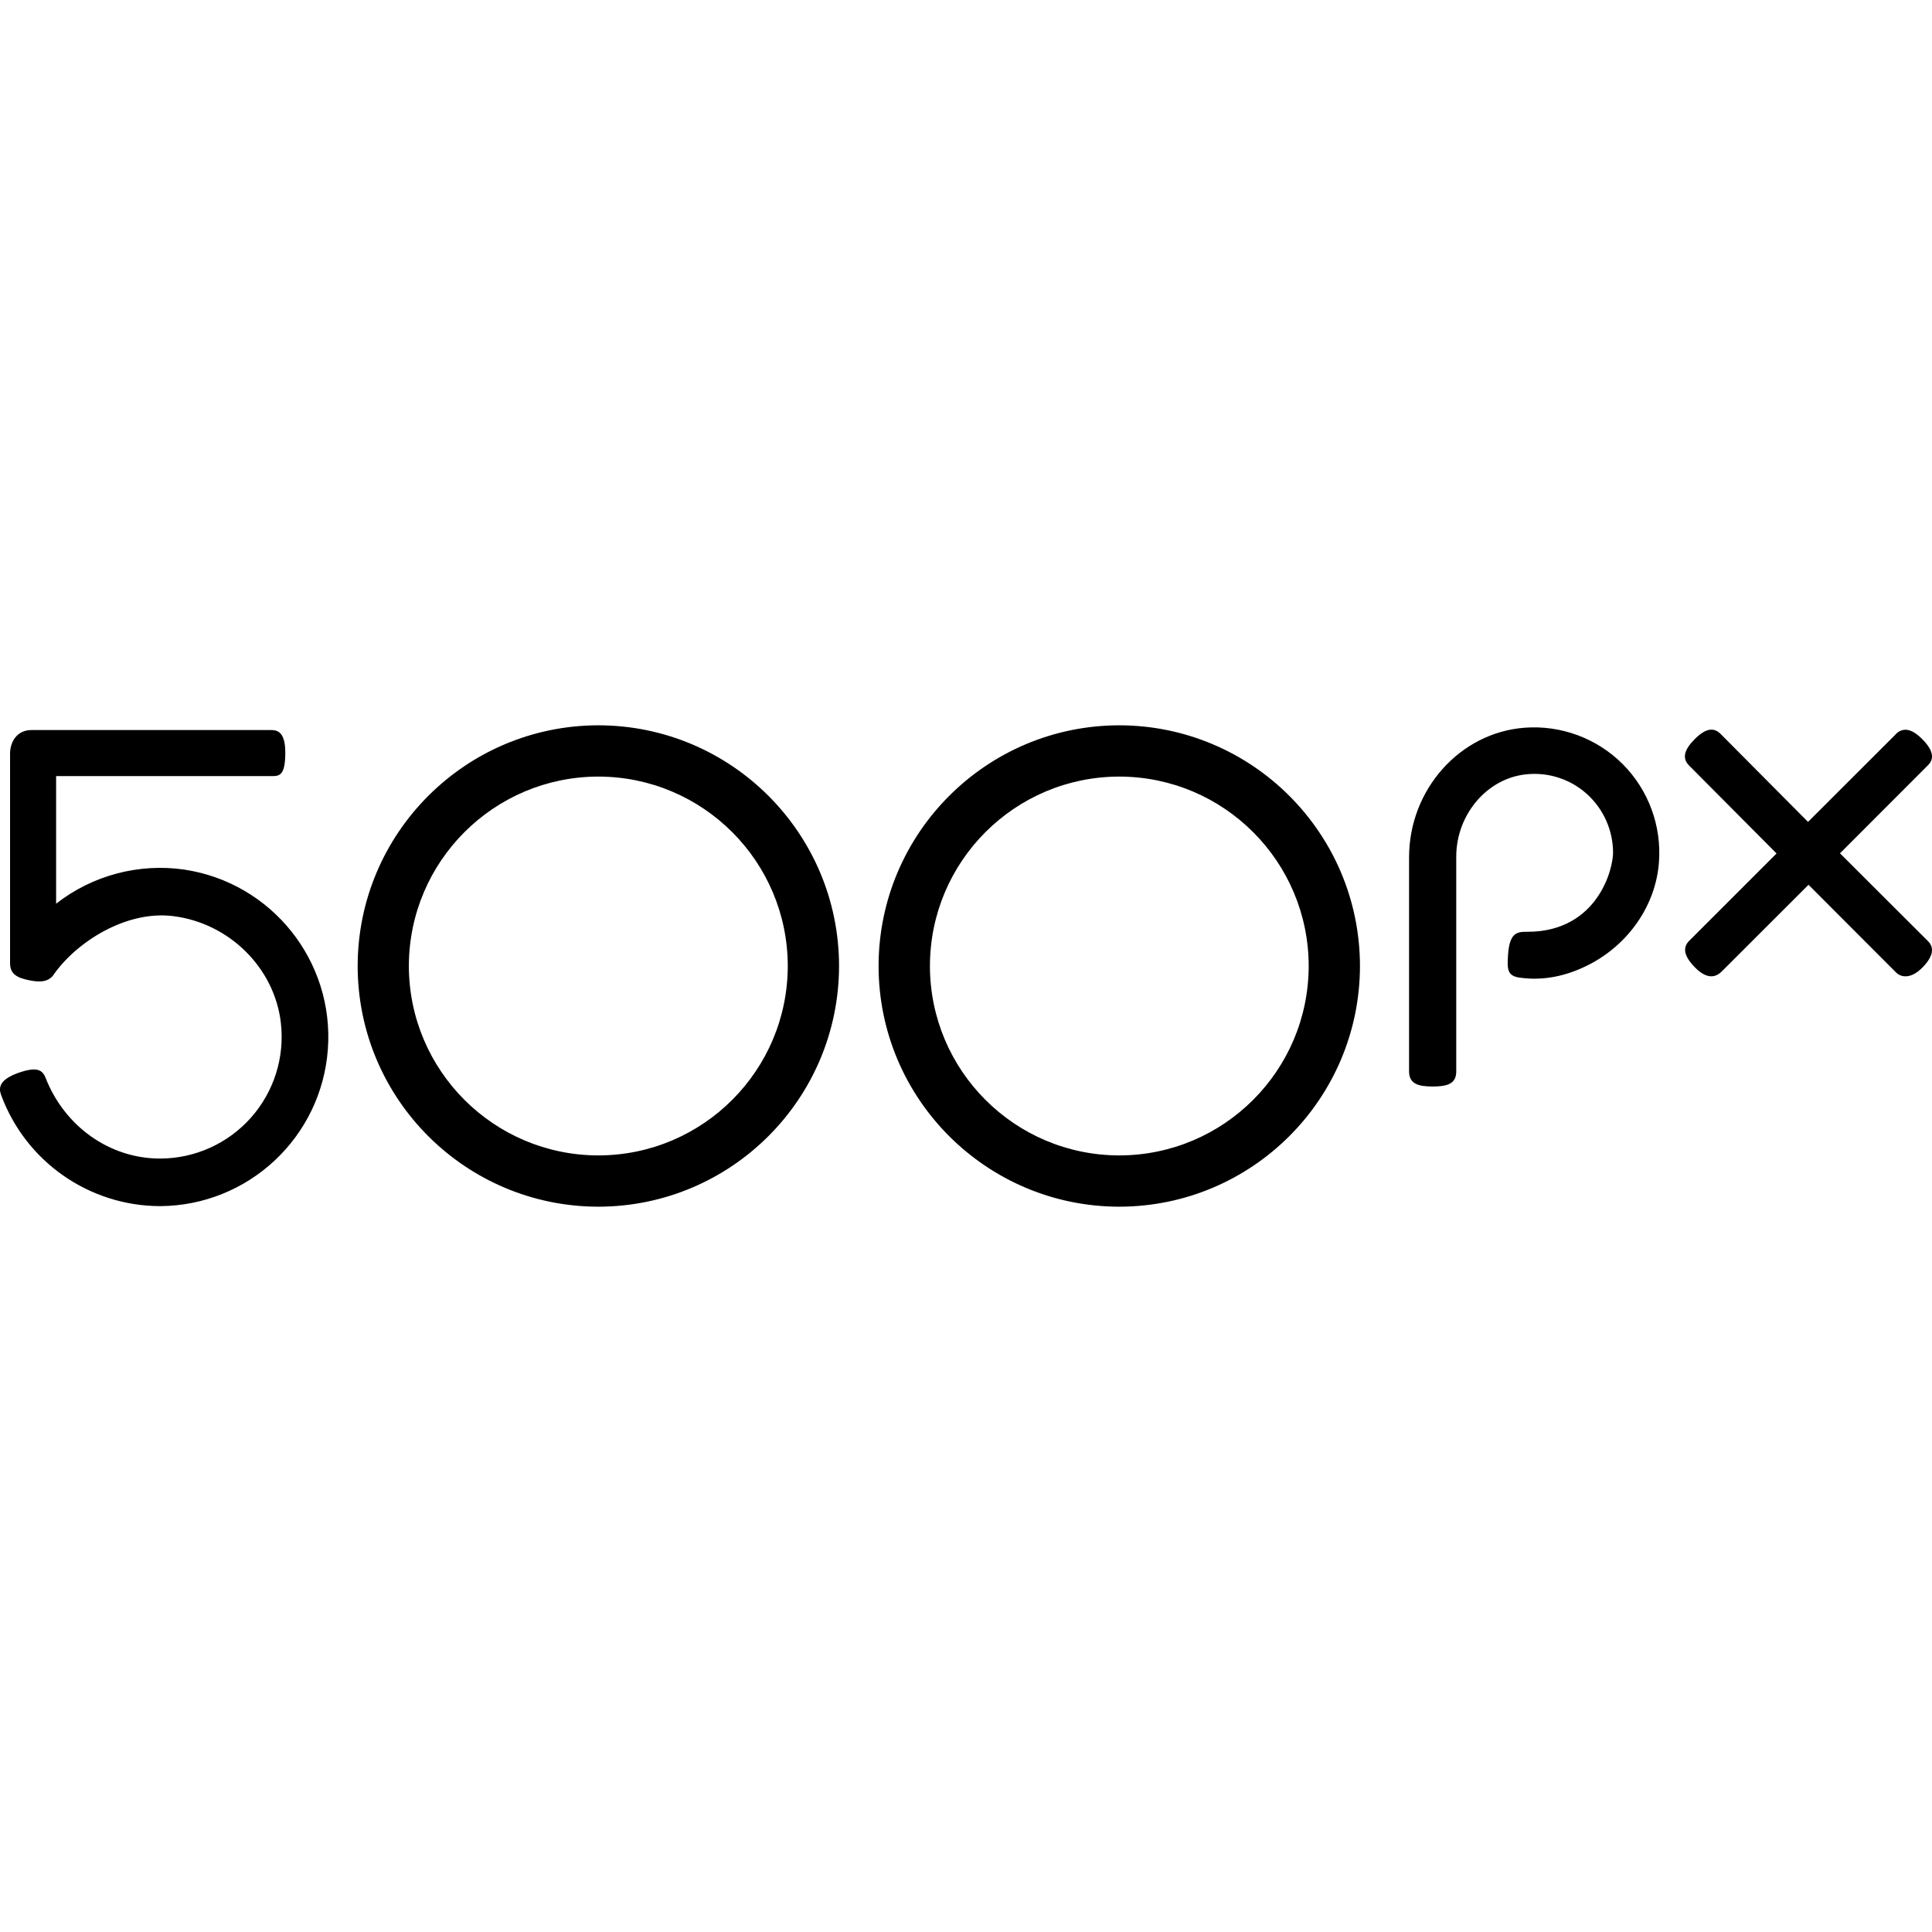
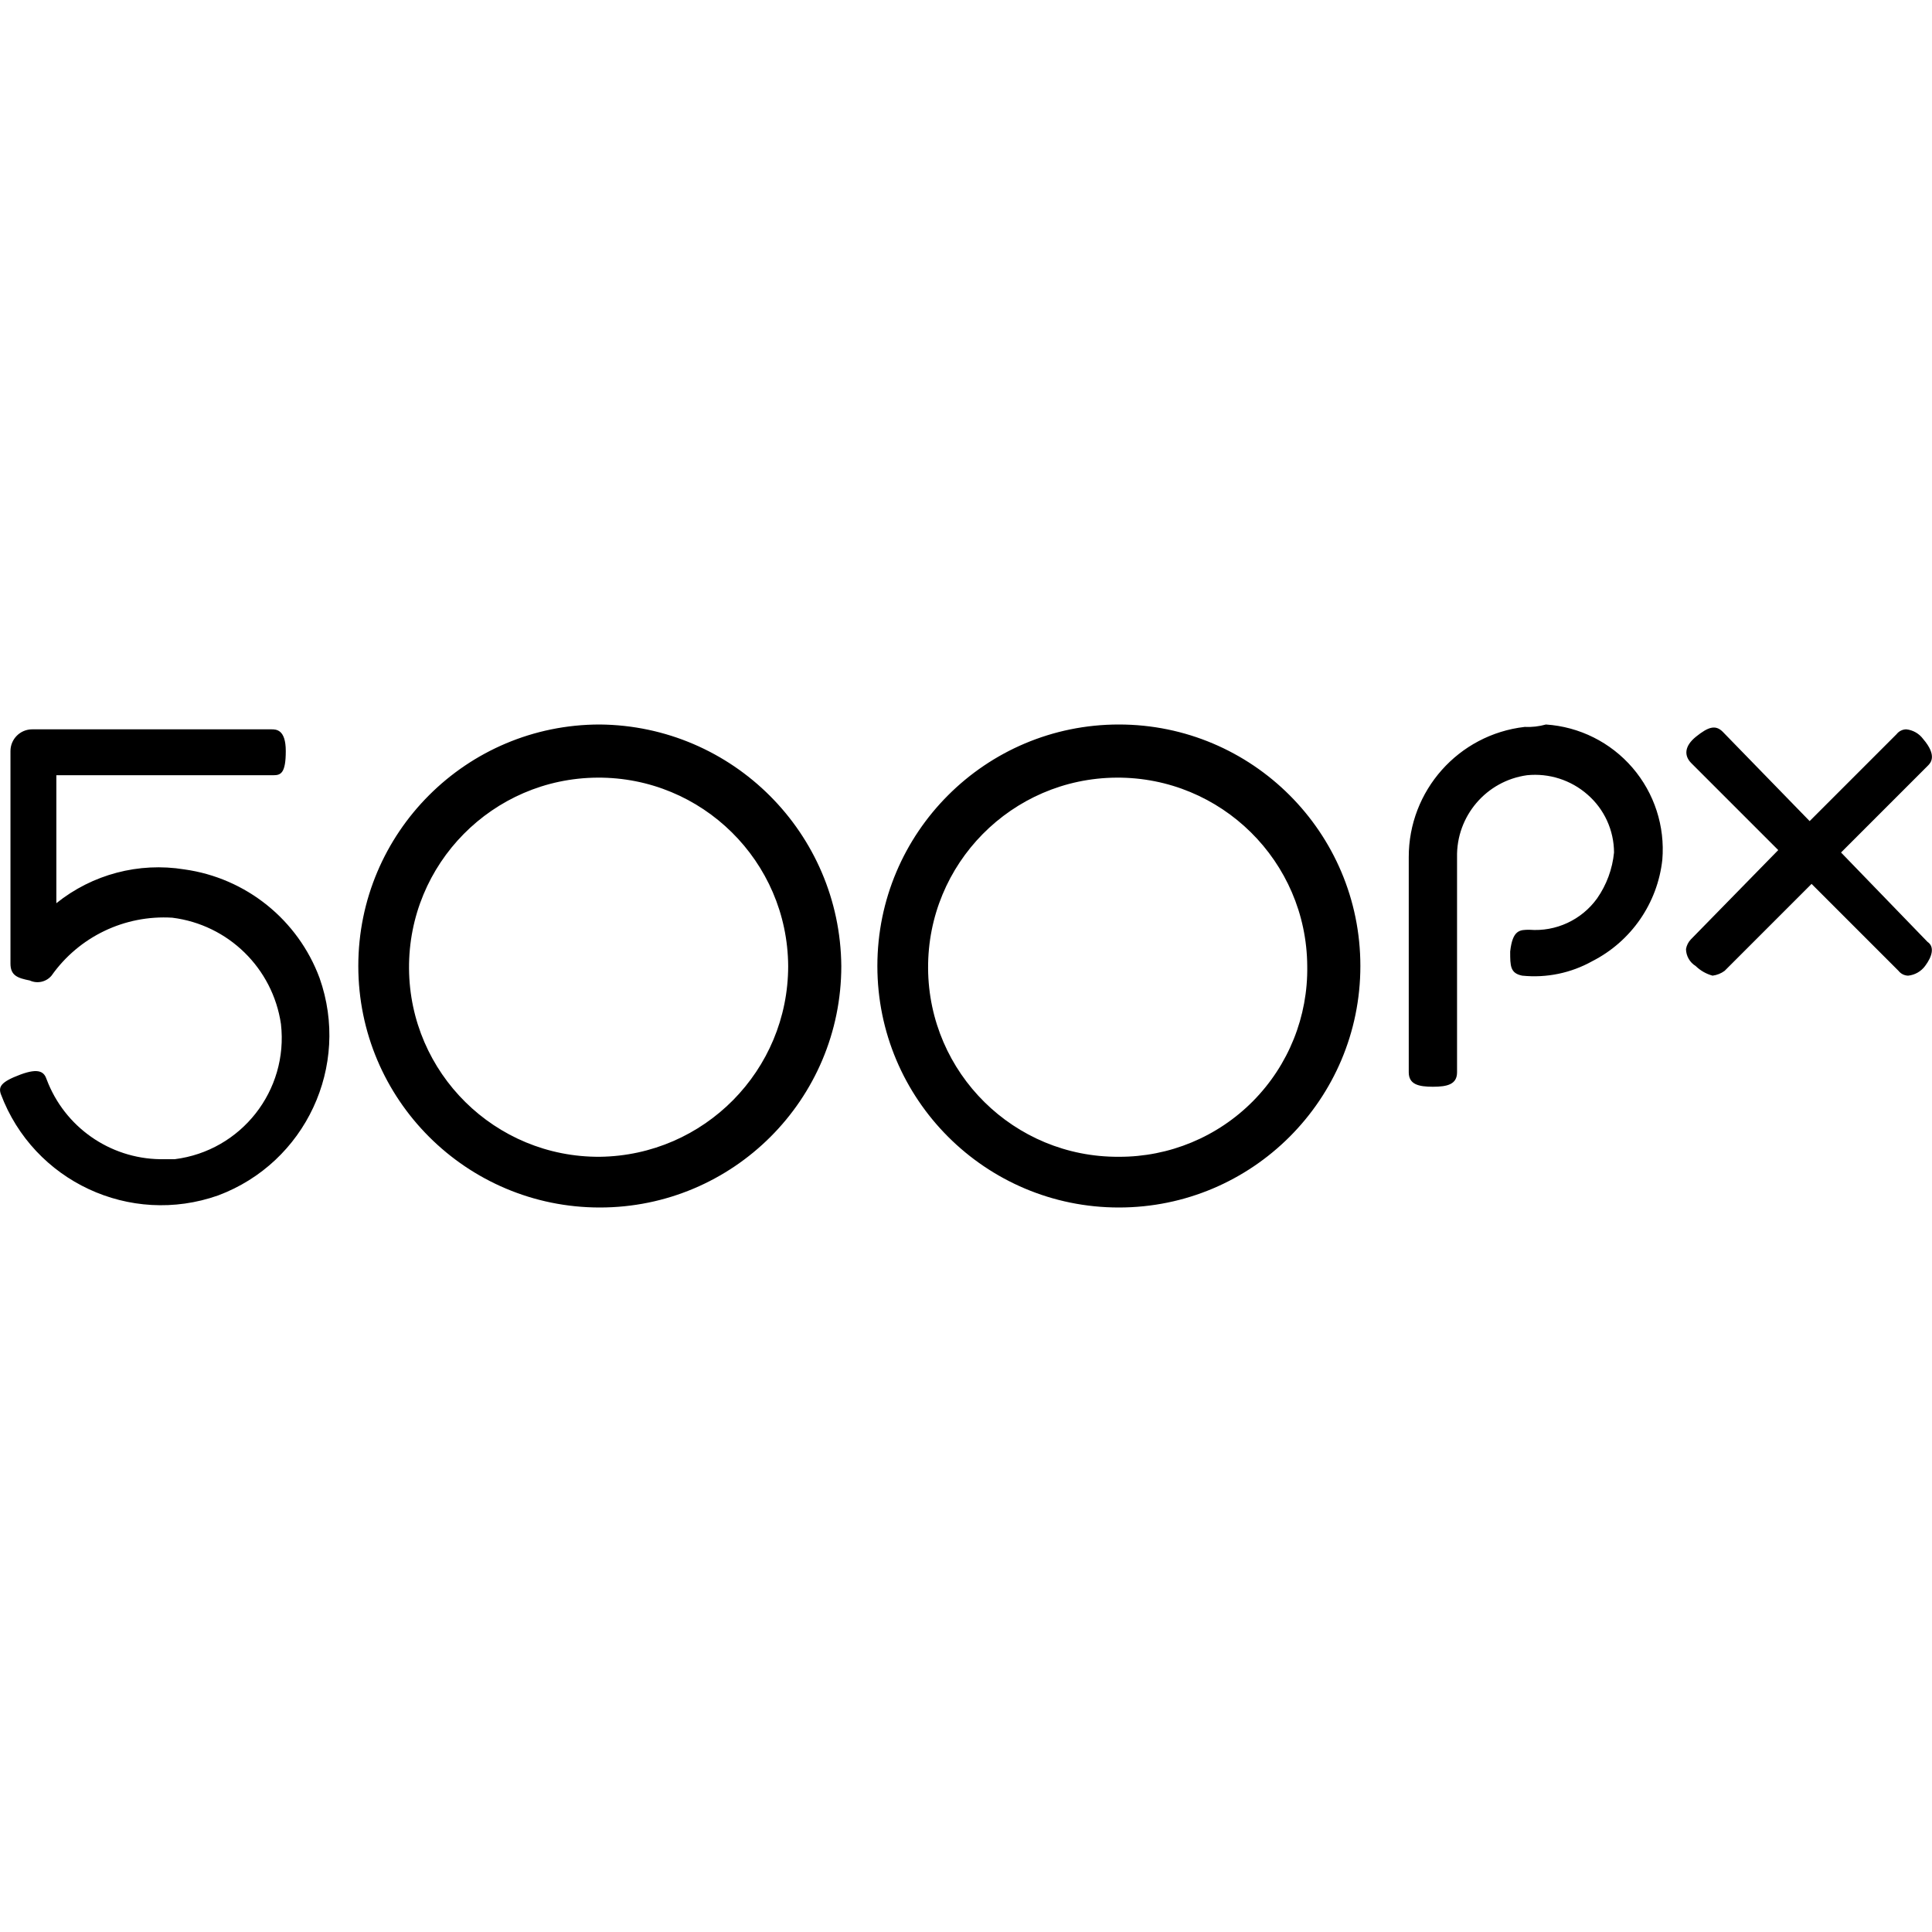
<svg xmlns="http://www.w3.org/2000/svg" viewBox="0 0 24 24">
-   <path d="M7.433 9.01A2.994 2.994 0 0 0 4.443 12a2.993 2.993 0 0 0 2.99 2.99 2.994 2.994 0 0 0 2.99-2.99 2.993 2.993 0 0 0-2.99-2.99m0 5.343A2.357 2.357 0 0 1 5.079 12a2.357 2.357 0 0 1 2.354-2.353A2.356 2.356 0 0 1 9.786 12a2.356 2.356 0 0 1-2.353 2.353m6.471-5.343a2.994 2.994 0 0 0-2.99 2.99 2.993 2.993 0 0 0 2.99 2.99 2.994 2.994 0 0 0 2.99-2.99 2.994 2.994 0 0 0-2.99-2.99m0 5.343A2.355 2.355 0 0 1 11.552 12a2.355 2.355 0 0 1 2.352-2.353A2.356 2.356 0 0 1 16.257 12a2.356 2.356 0 0 1-2.353 2.353m-11.61-3.55a2.1 2.1 0 0 0-1.597.423V9.641h2.687c.093 0 .16-.017.16-.292 0-.269-.108-.28-.18-.28H.39c-.174 0-.265.14-.265.294v2.602c0 .136.087.183.247.214.141.028.223.012.285-.057l.006-.01c.283-.408.9-.804 1.486-.732.699.086 1.262.644 1.34 1.327a1.512 1.512 0 0 1-1.5 1.685c-.636 0-1.19-.408-1.422-1.001-.035-.088-.092-.152-.343-.062-.229.083-.243.18-.212.268a2.11 2.11 0 0 0 1.976 1.386 2.102 2.102 0 0 0 .305-4.18M18.938 9.04c-.805.062-1.434.77-1.434 1.61v2.66c0 .155.117.187.293.187s.293-.031.293-.186v-2.668c0-.524.382-.974.868-1.024a.972.972 0 0 1 .758.247.984.984 0 0 1 .322.73c0 .08-.039.34-.217.58-.135.182-.39.399-.844.399h-.009c-.115 0-.215.005-.234.28-.013.186-.012.269.148.29.286.04.576-.016.865-.166.492-.256.822-.741.861-1.267a1.562 1.562 0 0 0-.452-1.222 1.56 1.56 0 0 0-1.218-.45m3.919 1.56 1.085-1.086c.04-.039.132-.132-.055-.324-.08-.083-.153-.125-.217-.125h-.001a.163.163 0 0 0-.121.058L22.46 10.21l-1.086-1.093c-.088-.088-.19-.067-.322.065-.135.136-.157.24-.069.328l1.086 1.092-1.064 1.064-.007.007c-.026.025-.065.063-.065.125-.001.063.042.139.126.223.07.071.138.107.2.107.069 0 .114-.045.139-.07l1.068-1.067 1.09 1.092a.162.162 0 0 0 .115.045h.002c.069 0 .142-.04.217-.118.122-.129.143-.236.06-.319z" />
+   <path d="M7.451 9a3 3 0 1 0 3 3 3.027 3.027 0 0 0-3-3Zm0 5.37A2.355 2.355 0 1 1 9.791 12a2.37 2.37 0 0 1-2.34 2.37ZM13.899 9a3 3 0 1 0 3 3 3 3 0 0 0-3-3Zm0 5.37a2.355 2.355 0 1 1 2.34-2.37 2.331 2.331 0 0 1-2.34 2.37zM2.29 10.8a2.022 2.022 0 0 0-1.59.42V9.63h2.7c.09 0 .15-.03.15-.3s-.12-.27-.18-.27H.4a.27.27 0 0 0-.27.27v2.64c0 .15.09.18.24.21a.228.228 0 0 0 .27-.06 1.707 1.707 0 0 1 1.5-.72 1.56 1.56 0 0 1 1.35 1.32 1.518 1.518 0 0 1-1.32 1.68h-.18a1.53 1.53 0 0 1-1.41-.99c-.03-.09-.09-.15-.33-.06-.24.09-.27.15-.24.24a2.127 2.127 0 0 0 2.7 1.26 2.127 2.127 0 0 0 1.26-2.7 2.1 2.1 0 0 0-1.68-1.35zm16.65-1.77a1.626 1.626 0 0 0-1.44 1.62v2.67c0 .15.12.18.3.18s.3-.03.3-.18v-2.67a1.008 1.008 0 0 1 .87-1.02.987.987 0 0 1 .75.24.957.957 0 0 1 .33.72 1.2 1.2 0 0 1-.21.57.945.945 0 0 1-.84.39c-.12 0-.21 0-.24.27 0 .18 0 .27.15.3a1.476 1.476 0 0 0 .87-.18 1.611 1.611 0 0 0 .87-1.26A1.554 1.554 0 0 0 19.204 9a.831.831 0 0 1-.264.03zm3.93 1.56 1.08-1.08c.03-.03.12-.12-.06-.33a.3.3 0 0 0-.21-.12.156.156 0 0 0-.12.06l-1.08 1.08-1.08-1.11c-.09-.09-.18-.06-.33.06-.15.12-.15.24-.06.33l1.08 1.08-1.086 1.11a.228.228 0 0 0-.06.12.252.252 0 0 0 .12.21.483.483 0 0 0 .21.12.318.318 0 0 0 .15-.06l1.08-1.08 1.08 1.08a.156.156 0 0 0 .12.06.3.3 0 0 0 .21-.12c.09-.12.12-.24.03-.3z" />
</svg>
